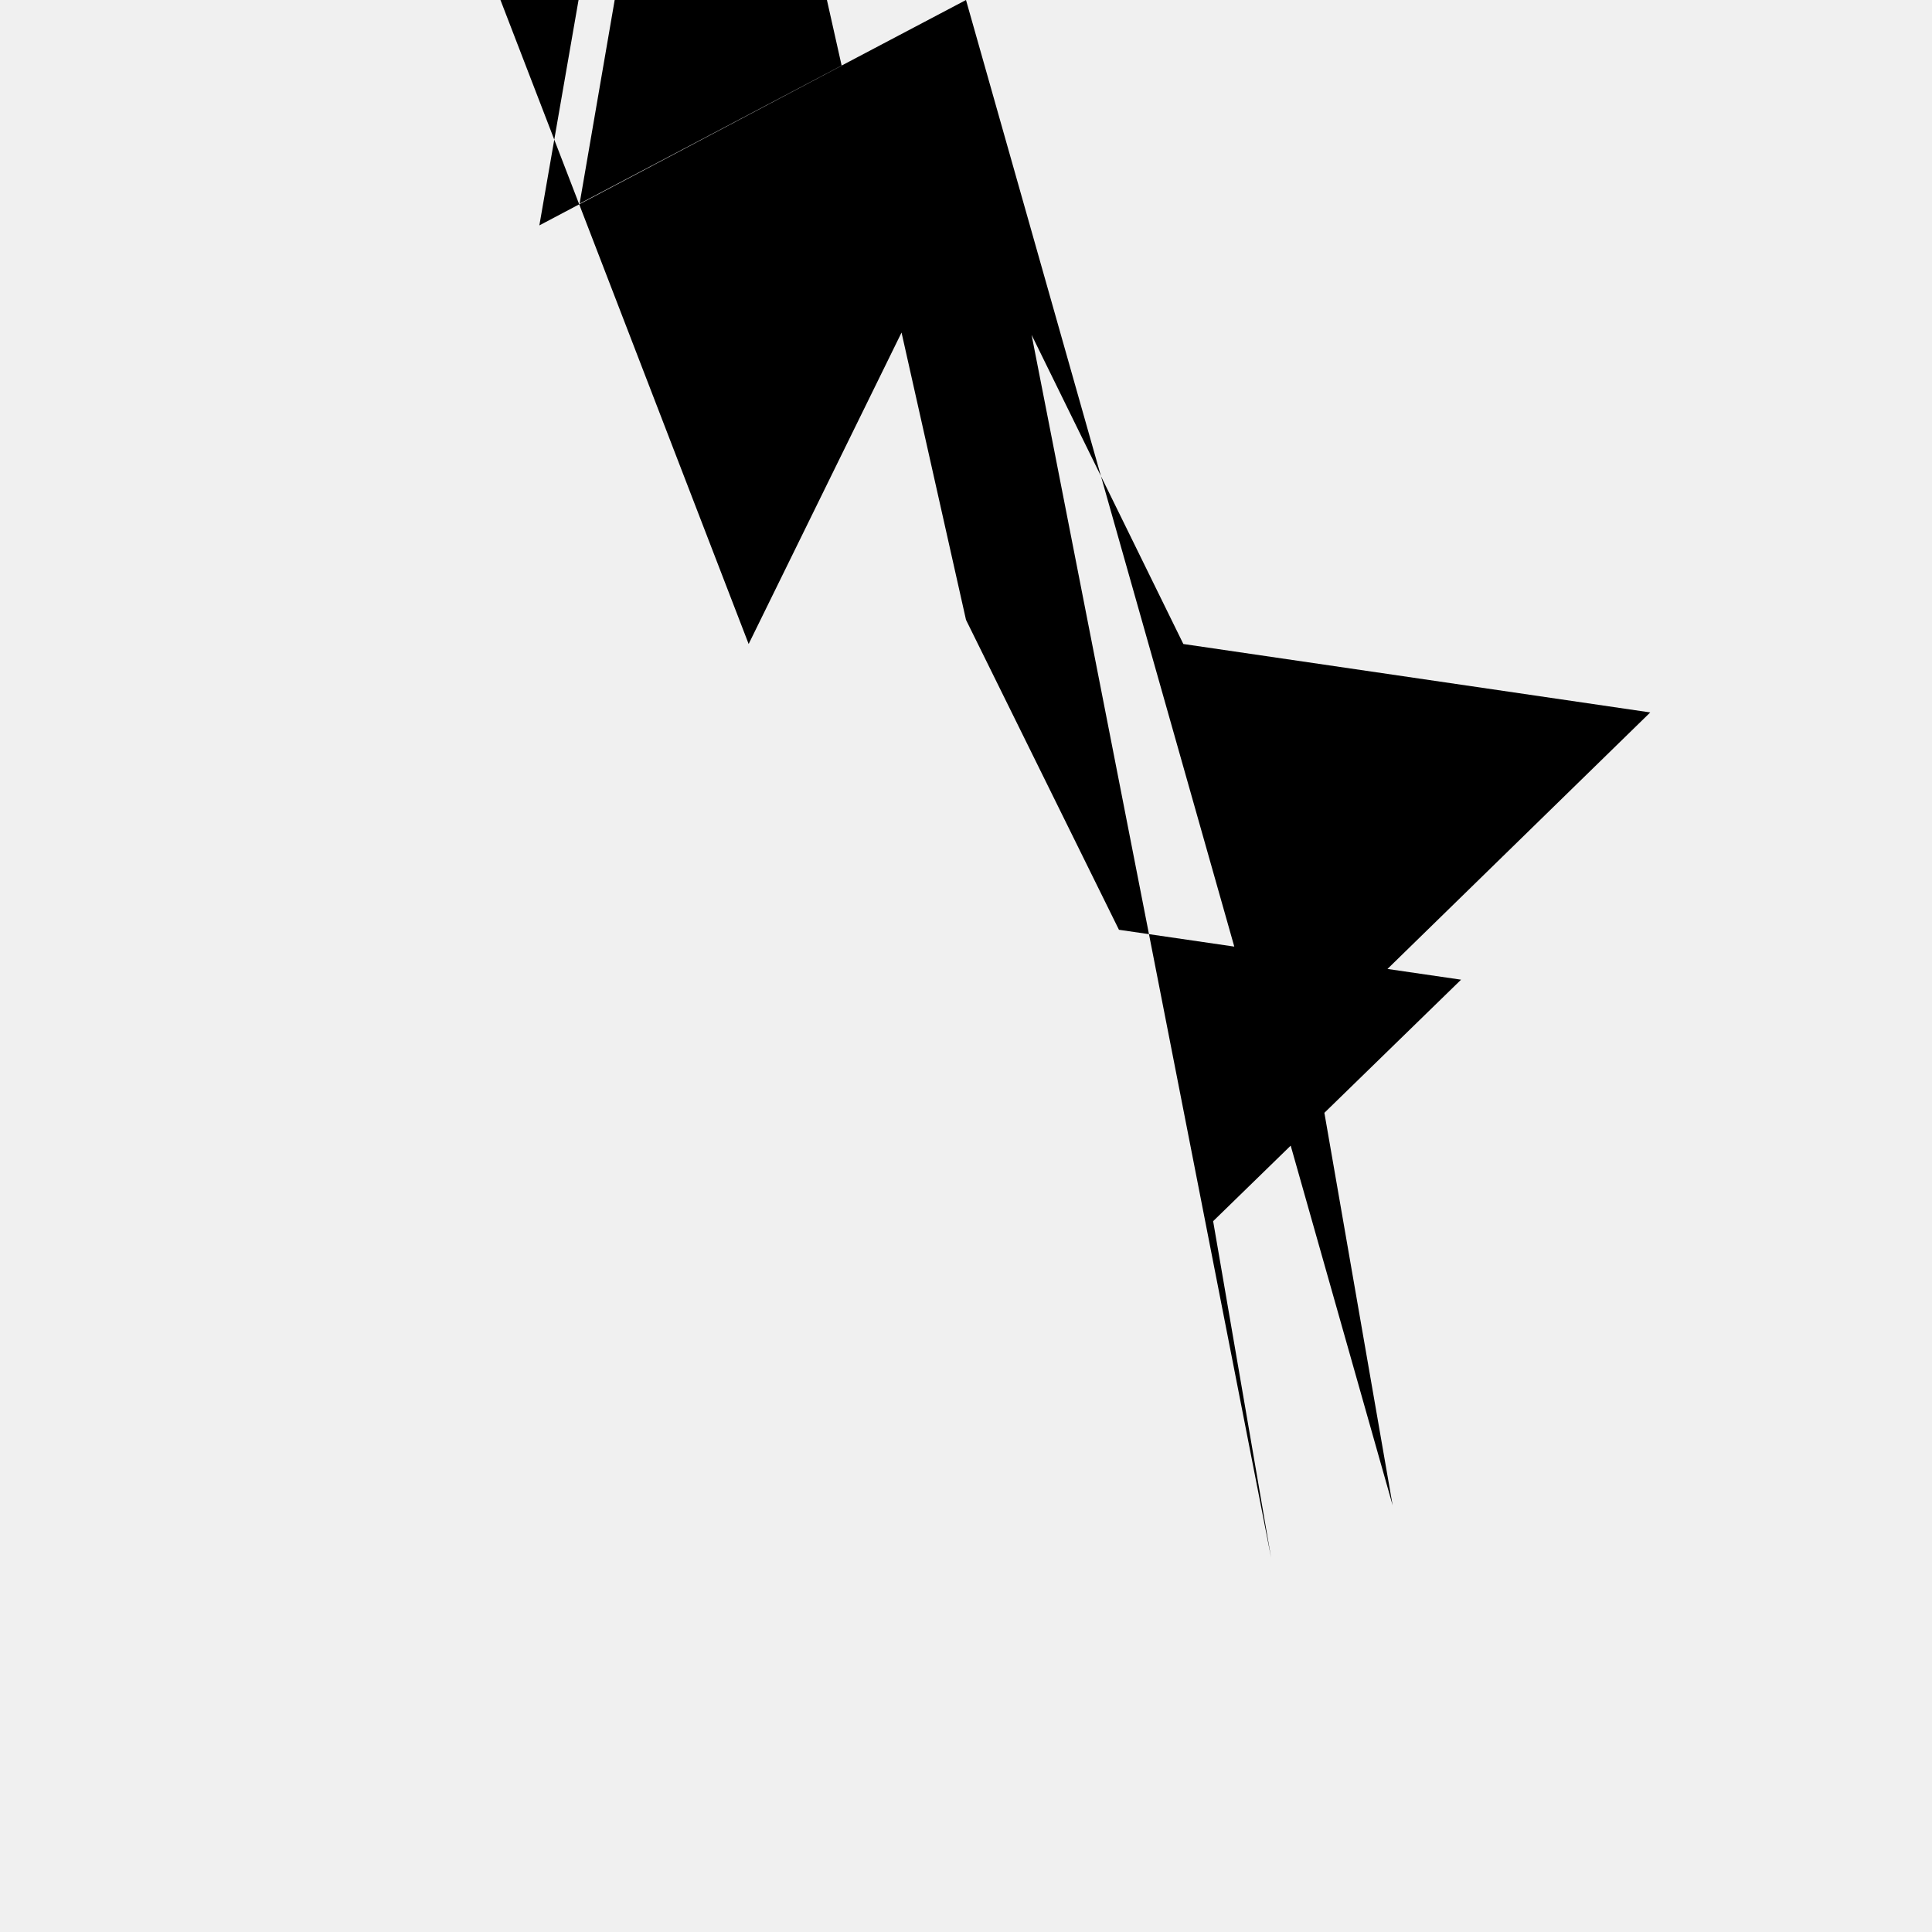
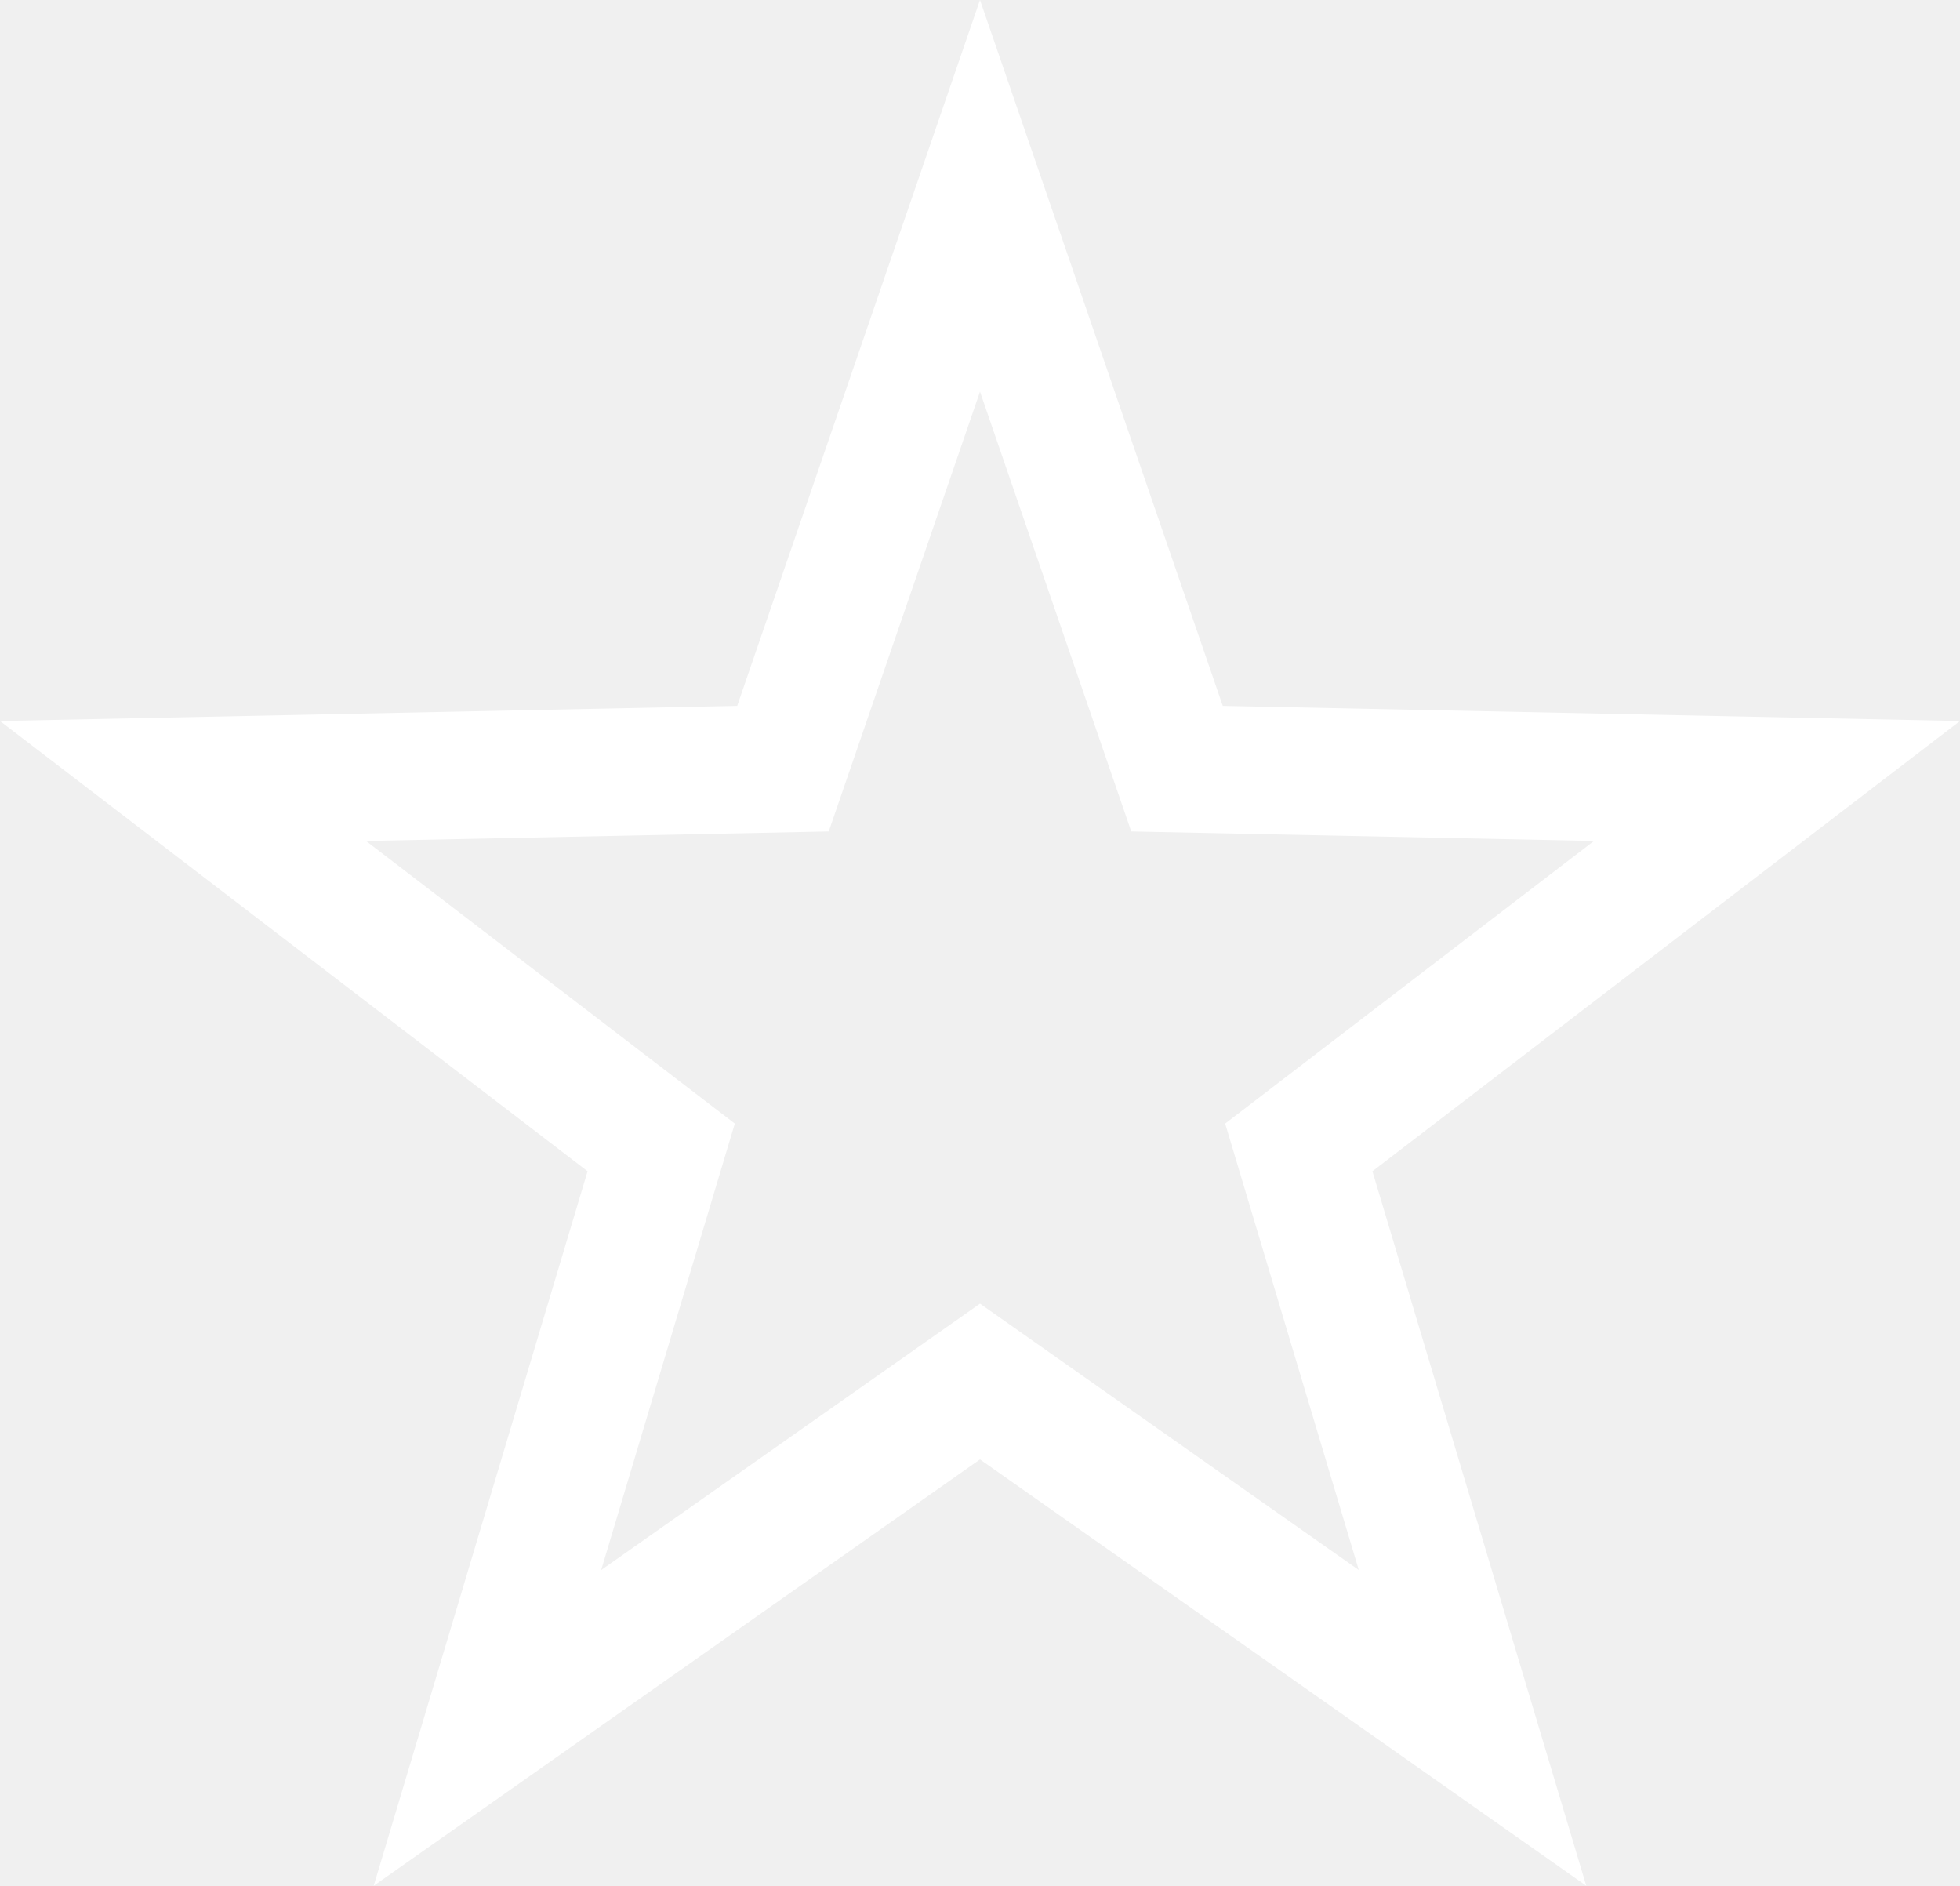
- <svg xmlns="http://www.w3.org/2000/svg" viewBox="0 0 24 24" aria-hidden="true">
-   <path fill="currentColor" d="M12 2.5 14.7 8l5.8.85-4.2 4.1 1 5.75L12 0l-5.3 2.8 1-5.75-4.2-4.1L9.3 8 12 2.5zm0 5.2 1.9 3.85 4.25.62-3.08 3 0.72 4.18L12 0l-4.8 2.53 0.72-4.18-3.08-3 4.25-.62L12 7.7z" />
+ <svg xmlns="http://www.w3.org/2000/svg" version="1.1" width="23.08" height="22.201" viewBox="0,0,23.08,22.201">
+   <g transform="translate(-308.4601,-168.676)">
+     <g fill="none" stroke="#ffffff" stroke-width="1.5" stroke-miterlimit="10">
+       <path d="M320,170.981l2.32,6.744l7.065,0.145l-5.631,4.314l2.046,6.834l-5.8,-4.078l-5.8,4.078l2.046,-6.834l-5.631,-4.314l7.065,-0.145z" />
+     </g>
+   </g>
</svg>
